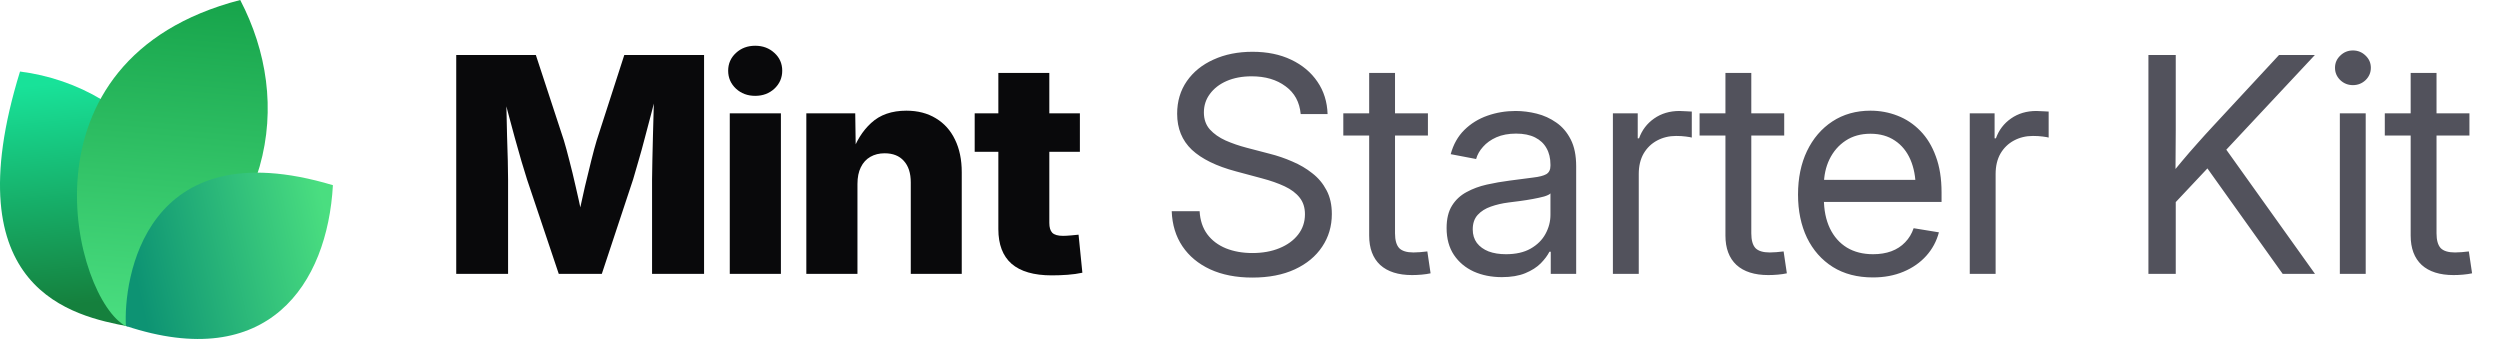
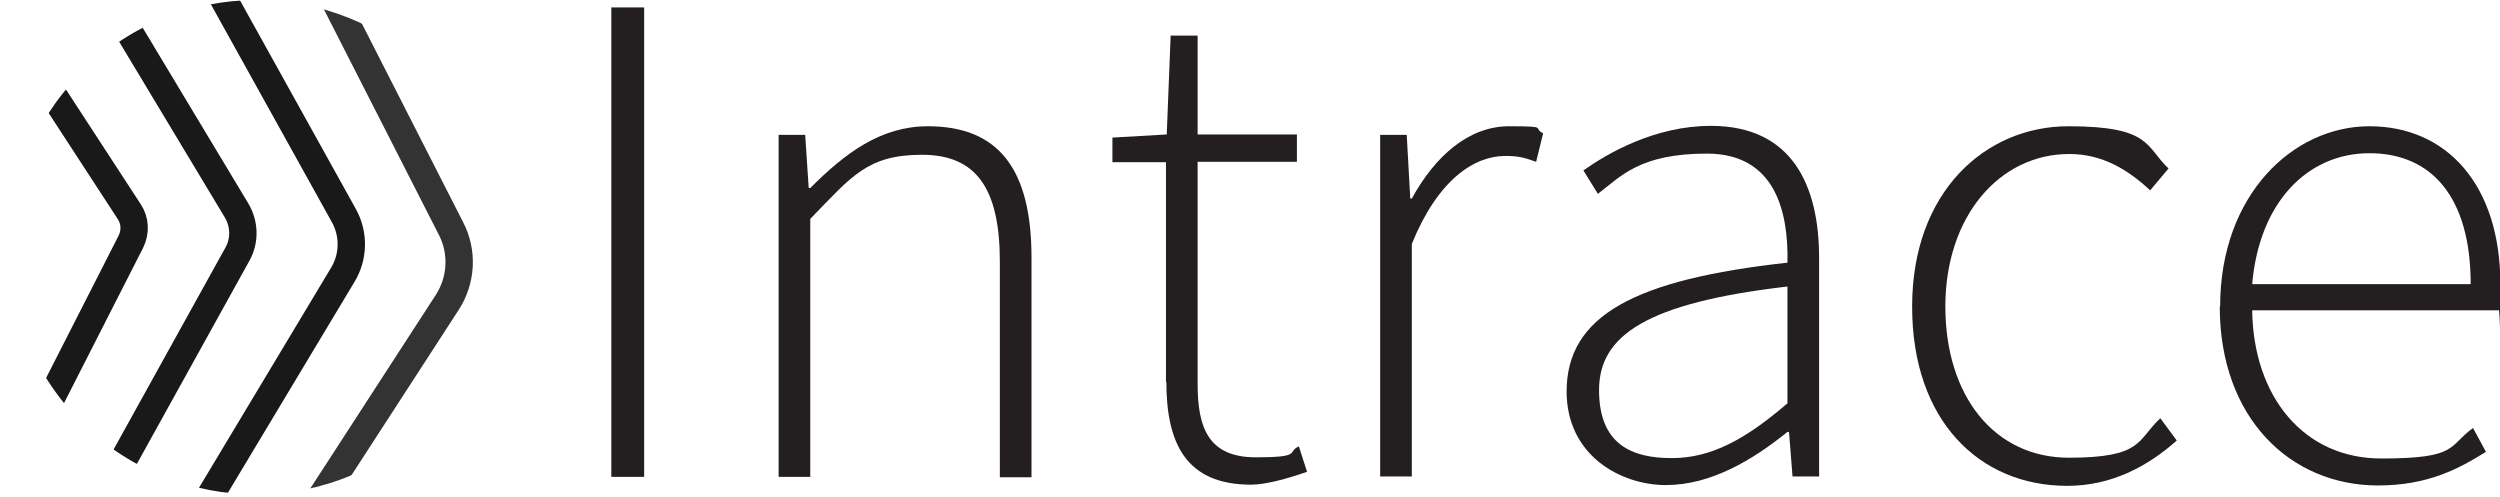
- <svg xmlns="http://www.w3.org/2000/svg" width="177" height="24" viewBox="0 0 177 24" fill="none">
-   <path d="M9.061 23.108C5.268 22.377 -3.391 20.627 1.417 5.064C9.634 6.099 16.973 14.064 9.061 23.108Z" fill="url(#paint0_linear_17557_2020)" />
-   <path d="M8.919 23.094C5.276 21.222 0.784 4.209 17.007 0C20.757 7.193 19.621 16.545 8.919 23.094Z" fill="url(#paint1_linear_17557_2020)" />
-   <path d="M8.914 23.079C8.735 19.882 10.159 9.085 23.57 13.111C23.181 20.123 18.984 26.418 8.914 23.079Z" fill="url(#paint2_linear_17557_2020)" />
-   <path d="M32.301 19.392V3.894H37.938L39.925 9.948C40.036 10.315 40.164 10.787 40.31 11.362C40.462 11.938 40.611 12.552 40.757 13.204C40.91 13.855 41.048 14.483 41.173 15.086C41.305 15.682 41.412 16.192 41.495 16.615H40.695C40.771 16.192 40.871 15.682 40.996 15.086C41.128 14.49 41.267 13.866 41.412 13.214C41.565 12.562 41.714 11.948 41.86 11.373C42.005 10.79 42.133 10.315 42.244 9.948L44.2 3.894H49.848V19.392H46.166V12.704C46.166 12.357 46.173 11.917 46.187 11.383C46.2 10.849 46.214 10.27 46.228 9.646C46.249 9.022 46.266 8.391 46.28 7.753C46.301 7.115 46.311 6.519 46.311 5.964H46.623C46.485 6.561 46.332 7.181 46.166 7.826C45.999 8.471 45.833 9.102 45.666 9.719C45.507 10.336 45.351 10.901 45.198 11.414C45.053 11.928 44.928 12.357 44.824 12.704L42.608 19.392H39.561L37.314 12.704C37.203 12.357 37.072 11.928 36.919 11.414C36.773 10.901 36.614 10.34 36.441 9.729C36.274 9.112 36.104 8.481 35.931 7.836C35.764 7.192 35.608 6.567 35.463 5.964H35.827C35.834 6.512 35.844 7.105 35.858 7.743C35.872 8.374 35.886 9.005 35.9 9.636C35.92 10.26 35.938 10.839 35.952 11.373C35.965 11.907 35.972 12.351 35.972 12.704V19.392H32.301ZM51.668 19.392V8.024H55.288V19.392H51.668ZM53.468 6.786C52.927 6.786 52.473 6.616 52.105 6.276C51.738 5.93 51.554 5.507 51.554 5.007C51.554 4.508 51.738 4.088 52.105 3.749C52.473 3.409 52.927 3.239 53.468 3.239C54.009 3.239 54.463 3.409 54.83 3.749C55.198 4.082 55.382 4.501 55.382 5.007C55.382 5.507 55.198 5.93 54.83 6.276C54.463 6.616 54.009 6.786 53.468 6.786ZM60.708 13.027V19.392H57.088V8.024H60.551L60.593 10.967H60.281C60.593 10.024 61.061 9.268 61.685 8.7C62.309 8.124 63.138 7.836 64.171 7.836C64.975 7.836 65.672 8.017 66.262 8.377C66.851 8.731 67.302 9.234 67.614 9.885C67.933 10.537 68.092 11.307 68.092 12.194V19.392H64.483V12.912C64.483 12.26 64.32 11.754 63.994 11.394C63.675 11.033 63.221 10.853 62.632 10.853C62.25 10.853 61.914 10.936 61.623 11.102C61.332 11.269 61.106 11.515 60.947 11.841C60.787 12.16 60.708 12.555 60.708 13.027ZM76.456 8.024V10.749H69.008V8.024H76.456ZM70.683 5.163H74.292V15.783C74.292 16.102 74.361 16.334 74.5 16.48C74.646 16.625 74.899 16.698 75.259 16.698C75.405 16.698 75.596 16.688 75.831 16.667C76.074 16.646 76.251 16.629 76.362 16.615L76.632 19.309C76.313 19.378 75.963 19.427 75.582 19.455C75.207 19.482 74.836 19.496 74.469 19.496C73.2 19.496 72.25 19.222 71.619 18.674C70.995 18.127 70.683 17.308 70.683 16.22V5.163Z" fill="#09090B" />
-   <path d="M88.667 19.652C87.523 19.652 86.528 19.458 85.682 19.07C84.843 18.681 84.188 18.137 83.716 17.437C83.245 16.736 82.992 15.908 82.957 14.951H84.933C84.968 15.596 85.148 16.14 85.474 16.584C85.8 17.021 86.24 17.354 86.795 17.582C87.35 17.804 87.974 17.915 88.667 17.915C89.388 17.915 90.026 17.801 90.581 17.572C91.143 17.343 91.583 17.024 91.902 16.615C92.228 16.199 92.391 15.717 92.391 15.169C92.391 14.698 92.266 14.306 92.017 13.994C91.767 13.675 91.413 13.408 90.956 13.193C90.498 12.978 89.954 12.787 89.323 12.621L87.502 12.132C86.123 11.765 85.082 11.255 84.382 10.603C83.689 9.944 83.342 9.095 83.342 8.055C83.342 7.174 83.571 6.404 84.028 5.746C84.486 5.087 85.117 4.577 85.921 4.217C86.726 3.849 87.645 3.666 88.678 3.666C89.718 3.666 90.63 3.853 91.413 4.227C92.204 4.602 92.824 5.122 93.275 5.787C93.726 6.446 93.965 7.209 93.993 8.076H92.089C92.013 7.23 91.656 6.574 91.018 6.11C90.387 5.638 89.586 5.403 88.615 5.403C87.95 5.403 87.36 5.513 86.847 5.735C86.341 5.957 85.946 6.262 85.661 6.651C85.377 7.032 85.235 7.469 85.235 7.961C85.235 8.447 85.377 8.849 85.661 9.168C85.946 9.48 86.317 9.74 86.774 9.948C87.232 10.149 87.724 10.319 88.251 10.457L89.884 10.884C90.439 11.023 90.977 11.206 91.496 11.435C92.023 11.657 92.495 11.934 92.911 12.267C93.334 12.593 93.67 12.995 93.92 13.474C94.17 13.945 94.294 14.504 94.294 15.149C94.294 16.015 94.066 16.788 93.608 17.468C93.157 18.148 92.512 18.681 91.673 19.07C90.834 19.458 89.832 19.652 88.667 19.652ZM101.097 8.024V9.594H95.106V8.024H101.097ZM96.937 5.163H98.767V16.521C98.767 17 98.865 17.347 99.059 17.562C99.26 17.77 99.6 17.874 100.078 17.874C100.21 17.874 100.366 17.867 100.546 17.853C100.733 17.832 100.903 17.815 101.056 17.801L101.285 19.351C101.097 19.392 100.886 19.423 100.65 19.444C100.414 19.465 100.189 19.475 99.974 19.475C98.996 19.475 98.244 19.236 97.717 18.758C97.197 18.272 96.937 17.579 96.937 16.677V5.163ZM106.33 19.621C105.595 19.621 104.932 19.489 104.343 19.226C103.754 18.955 103.285 18.564 102.939 18.05C102.592 17.53 102.419 16.896 102.419 16.147C102.419 15.495 102.547 14.965 102.804 14.556C103.06 14.146 103.403 13.828 103.833 13.599C104.263 13.363 104.742 13.186 105.269 13.068C105.796 12.95 106.333 12.857 106.881 12.787C107.574 12.69 108.132 12.617 108.555 12.569C108.978 12.52 109.287 12.441 109.481 12.33C109.675 12.212 109.772 12.014 109.772 11.737V11.654C109.772 11.203 109.679 10.815 109.492 10.489C109.311 10.163 109.041 9.91 108.68 9.729C108.32 9.549 107.872 9.459 107.338 9.459C106.805 9.459 106.34 9.546 105.945 9.719C105.556 9.892 105.241 10.118 104.998 10.395C104.755 10.665 104.593 10.953 104.509 11.258L102.71 10.915C102.897 10.222 103.22 9.65 103.677 9.199C104.135 8.748 104.679 8.412 105.31 8.19C105.941 7.968 106.607 7.857 107.307 7.857C107.8 7.857 108.295 7.92 108.795 8.044C109.301 8.169 109.765 8.381 110.188 8.679C110.611 8.97 110.951 9.369 111.208 9.875C111.464 10.374 111.593 11.005 111.593 11.768V19.392H109.793V17.822H109.7C109.568 18.085 109.363 18.359 109.086 18.643C108.809 18.921 108.444 19.153 107.994 19.34C107.543 19.527 106.988 19.621 106.33 19.621ZM106.621 17.998C107.321 17.998 107.904 17.867 108.368 17.603C108.84 17.333 109.19 16.986 109.419 16.563C109.654 16.133 109.772 15.682 109.772 15.211V13.692C109.703 13.769 109.554 13.841 109.325 13.911C109.096 13.973 108.829 14.032 108.524 14.088C108.226 14.143 107.921 14.192 107.609 14.233C107.304 14.275 107.033 14.309 106.798 14.337C106.354 14.393 105.938 14.49 105.549 14.628C105.168 14.76 104.86 14.954 104.624 15.211C104.388 15.467 104.27 15.811 104.27 16.241C104.27 16.615 104.367 16.934 104.561 17.198C104.762 17.461 105.04 17.662 105.393 17.801C105.747 17.933 106.156 17.998 106.621 17.998ZM114.193 19.392V8.024H115.951V9.792H116.045C116.253 9.209 116.61 8.741 117.116 8.388C117.622 8.034 118.219 7.857 118.905 7.857C119.058 7.857 119.217 7.864 119.384 7.878C119.55 7.885 119.682 7.892 119.779 7.899V9.74C119.716 9.719 119.578 9.695 119.363 9.667C119.155 9.639 118.922 9.625 118.666 9.625C118.174 9.625 117.726 9.733 117.324 9.948C116.922 10.163 116.603 10.471 116.367 10.874C116.138 11.276 116.024 11.758 116.024 12.319V19.392H114.193ZM126.322 8.024V9.594H120.33V8.024H126.322ZM122.161 5.163H123.992V16.521C123.992 17 124.089 17.347 124.283 17.562C124.484 17.77 124.824 17.874 125.302 17.874C125.434 17.874 125.59 17.867 125.77 17.853C125.958 17.832 126.127 17.815 126.28 17.801L126.509 19.351C126.322 19.392 126.11 19.423 125.874 19.444C125.639 19.465 125.413 19.475 125.198 19.475C124.221 19.475 123.468 19.236 122.941 18.758C122.421 18.272 122.161 17.579 122.161 16.677V5.163ZM132.604 19.642C131.502 19.642 130.555 19.396 129.765 18.903C128.974 18.404 128.364 17.714 127.934 16.834C127.511 15.946 127.3 14.927 127.3 13.775C127.3 12.611 127.511 11.584 127.934 10.697C128.364 9.802 128.964 9.102 129.734 8.596C130.51 8.089 131.408 7.836 132.428 7.836C133.1 7.836 133.738 7.954 134.341 8.19C134.952 8.426 135.489 8.783 135.954 9.261C136.425 9.74 136.793 10.343 137.056 11.071C137.327 11.792 137.462 12.645 137.462 13.63V14.296H128.433V12.735H136.463L135.631 13.297C135.631 12.541 135.506 11.876 135.257 11.3C135.007 10.725 134.643 10.277 134.165 9.958C133.686 9.632 133.107 9.469 132.428 9.469C131.748 9.469 131.162 9.632 130.67 9.958C130.177 10.284 129.796 10.725 129.526 11.279C129.262 11.827 129.13 12.441 129.13 13.12V14.046C129.13 14.864 129.273 15.572 129.557 16.168C129.841 16.757 130.243 17.211 130.763 17.53C131.283 17.842 131.901 17.998 132.615 17.998C133.093 17.998 133.523 17.929 133.905 17.79C134.293 17.645 134.619 17.433 134.882 17.156C135.153 16.879 135.354 16.546 135.486 16.157L137.275 16.449C137.108 17.08 136.81 17.634 136.38 18.113C135.95 18.591 135.413 18.966 134.768 19.236C134.123 19.507 133.402 19.642 132.604 19.642ZM139.459 19.392V8.024H141.217V9.792H141.311C141.519 9.209 141.876 8.741 142.382 8.388C142.888 8.034 143.485 7.857 144.171 7.857C144.324 7.857 144.483 7.864 144.649 7.878C144.816 7.885 144.948 7.892 145.045 7.899V9.74C144.982 9.719 144.844 9.695 144.629 9.667C144.421 9.639 144.188 9.625 143.932 9.625C143.439 9.625 142.992 9.733 142.59 9.948C142.188 10.163 141.869 10.471 141.633 10.874C141.404 11.276 141.29 11.758 141.29 12.319V19.392H139.459ZM153.429 14.961V12.715C153.783 12.257 154.136 11.82 154.49 11.404C154.844 10.981 155.204 10.565 155.572 10.156C155.939 9.74 156.314 9.327 156.695 8.918L161.355 3.894H163.893L157.277 10.967H157.184L153.429 14.961ZM152.108 19.392V3.894H154.043V9.241L154.022 12.559L154.043 13.505V19.392H152.108ZM161.615 19.392L155.967 11.477L157.173 9.969L163.903 19.392H161.615ZM165.661 19.392V8.024H167.492V19.392H165.661ZM166.587 6.027C166.24 6.027 165.942 5.909 165.692 5.673C165.443 5.43 165.318 5.139 165.318 4.799C165.318 4.459 165.443 4.172 165.692 3.936C165.942 3.693 166.24 3.572 166.587 3.572C166.934 3.572 167.232 3.693 167.482 3.936C167.731 4.172 167.856 4.459 167.856 4.799C167.856 5.139 167.731 5.43 167.482 5.673C167.232 5.909 166.934 6.027 166.587 6.027ZM174.836 8.024V9.594H168.844V8.024H174.836ZM170.675 5.163H172.506V16.521C172.506 17 172.603 17.347 172.797 17.562C172.998 17.77 173.338 17.874 173.816 17.874C173.948 17.874 174.104 17.867 174.284 17.853C174.472 17.832 174.641 17.815 174.794 17.801L175.023 19.351C174.836 19.392 174.624 19.423 174.388 19.444C174.153 19.465 173.927 19.475 173.712 19.475C172.735 19.475 171.982 19.236 171.455 18.758C170.935 18.272 170.675 17.579 170.675 16.677V5.163Z" fill="#52525C" />
+ <svg xmlns="http://www.w3.org/2000/svg" id="Layer_1" version="1.1" viewBox="0 0 639.6 126.9">
  <defs>
-     <linearGradient id="paint0_linear_17557_2020" x1="3.776" y1="5.916" x2="5.232" y2="21.559" gradientUnits="userSpaceOnUse">
-       <stop stop-color="#18E299" />
-       <stop offset="1" stop-color="#15803D" />
-     </linearGradient>
-     <linearGradient id="paint1_linear_17557_2020" x1="12.171" y1="-0.718" x2="10.19" y2="22.983" gradientUnits="userSpaceOnUse">
-       <stop stop-color="#16A34A" />
-       <stop offset="1" stop-color="#4ADE80" />
-     </linearGradient>
-     <linearGradient id="paint2_linear_17557_2020" x1="23.133" y1="15.353" x2="9.338" y2="18.52" gradientUnits="userSpaceOnUse">
-       <stop stop-color="#4ADE80" />
-       <stop offset="1" stop-color="#0D9373" />
-     </linearGradient>
+     <style>
+       .st0, .st1, .st2, .st3, .st4, .st5, .st6, .st7, .st8, .st9, .st10, .st11, .st12, .st13, .st14, .st15, .st16, .st17, .st18, .st19, .st20, .st21 {
+         fill: none;
+       }
+ 
+       .st1 {
+         opacity: .3;
+         stroke-miterlimit: 1.7;
+         stroke-width: 7px;
+       }
+ 
+       .st1, .st2, .st3, .st4, .st5, .st6, .st7, .st8, .st9, .st10, .st11, .st12, .st13, .st14, .st15, .st16, .st17, .st18, .st19, .st20, .st21 {
+         isolation: isolate;
+         stroke: #000;
+       }
+ 
+       .st2 {
+         opacity: .8;
+         stroke-miterlimit: 1.7;
+         stroke-width: 7px;
+       }
+ 
+       .st3 {
+         opacity: .2;
+         stroke-miterlimit: 1.7;
+         stroke-width: 7px;
+       }
+ 
+       .st4 {
+         opacity: .6;
+         stroke-miterlimit: 1.7;
+         stroke-width: 7px;
+       }
+ 
+       .st22 {
+         fill: #231f20;
+       }
+ 
+       .st5 {
+         opacity: 0;
+         stroke-miterlimit: 1.7;
+         stroke-width: 7px;
+       }
+ 
+       .st6 {
+         opacity: .6;
+         stroke-miterlimit: 1.7;
+         stroke-width: 7px;
+       }
+ 
+       .st7 {
+         opacity: .4;
+         stroke-miterlimit: 1.7;
+         stroke-width: 7px;
+       }
+ 
+       .st8 {
+         opacity: .7;
+         stroke-miterlimit: 1.7;
+         stroke-width: 7px;
+       }
+ 
+       .st9 {
+         opacity: .1;
+         stroke-miterlimit: 1.7;
+         stroke-width: 7px;
+       }
+ 
+       .st10 {
+         opacity: .4;
+         stroke-miterlimit: 1.7;
+         stroke-width: 7px;
+       }
+ 
+       .st11 {
+         opacity: .6;
+         stroke-miterlimit: 1.7;
+         stroke-width: 7px;
+       }
+ 
+       .st12 {
+         opacity: .8;
+         stroke-miterlimit: 1.7;
+         stroke-width: 7px;
+       }
+ 
+       .st13 {
+         opacity: .7;
+         stroke-miterlimit: 1.7;
+         stroke-width: 7px;
+       }
+ 
+       .st14 {
+         opacity: .5;
+         stroke-miterlimit: 1.7;
+         stroke-width: 7px;
+       }
+ 
+       .st15 {
+         opacity: .2;
+         stroke-miterlimit: 1.7;
+         stroke-width: 7px;
+       }
+ 
+       .st16 {
+         opacity: .9;
+         stroke-miterlimit: 1.7;
+         stroke-width: 7px;
+       }
+ 
+       .st17 {
+         opacity: .9;
+         stroke-miterlimit: 1.7;
+         stroke-width: 7px;
+       }
+ 
+       .st18 {
+         opacity: .1;
+         stroke-miterlimit: 1.7;
+         stroke-width: 7px;
+       }
+ 
+       .st19 {
+         opacity: .3;
+         stroke-miterlimit: 1.7;
+         stroke-width: 7px;
+       }
+ 
+       .st20 {
+         opacity: .9;
+         stroke-miterlimit: 1.7;
+         stroke-width: 7px;
+       }
+ 
+       .st23 {
+         clip-path: url(#clippath);
+       }
+ 
+       .st21 {
+         opacity: .5;
+         stroke-miterlimit: 1.7;
+         stroke-width: 7px;
+       }
+     </style>
+     <clipPath id="clippath">
+       <ellipse class="st0" cx="65.5" cy="63.2" rx="63.3" ry="63.2" transform="translate(-24.8 52.2) rotate(-37)" />
+     </clipPath>
  </defs>
+   <g class="st23">
+     <g id="g72442">
+       <path id="path72398" class="st5" d="M10.3-539.7c27.4-11.6,58.8-7.8,82.6,10.1l421.8,317.4c23.7,17.9,36.2,47.1,32.6,76.6l-64,524c-3.6,29.5-22.7,54.8-50,66.5L-52.7,661.4c-27.4,11.6-58.8,7.8-82.6-10.1l-421.8-317.4c-23.7-17.9-36.2-47.1-32.6-76.6l64-524c3.6-29.5,22.7-54.8,50-66.5L10.3-539.7Z" />
+       <path id="path72400" class="st9" d="M-11.2-513.1c25.7-12,55.9-9.4,79.1,6.9L480.9-217.4c23.2,16.3,36.1,43.7,33.6,71.9l-43.6,502c-2.5,28.3-19.8,53.1-45.5,65.1L-31.2,634.8c-25.7,12-55.9,9.4-79.1-6.9l-412.9-288.8c-23.2-16.3-36.1-43.7-33.6-71.9l43.6-502c2.5-28.3,19.8-53.1,45.5-65.1L-11.2-513.1Z" />
+       <path id="path72402" class="st18" d="M-30.8-485.7c24.1-12.3,52.9-10.8,75.5,3.9L447.4-220.7c22.7,14.7,35.8,40.4,34.4,67.4l-24.8,479.2c-1.4,27-17.1,51.2-41.2,63.5L-11.7,607.5c-24.1,12.3-52.9,10.8-75.5-3.9l-402.6-261.1c-22.7-14.7-35.8-40.4-34.4-67.4l24.8-479.2c1.4-27,17.1-51.2,41.2-63.5L-30.8-485.7Z" />
+       <path id="path72404" class="st3" d="M-48.4-457.8c22.4-12.5,49.8-12,71.8,1.2l390.9,234.6c22,13.2,35.3,37.2,34.9,62.8l-7.7,455.8c-.4,25.7-14.5,49.2-37,61.6L6,579.5c-22.4,12.5-49.8,12-71.8-1.2l-390.9-234.6c-22-13.2-35.3-37.2-34.9-62.8l7.7-455.8c.4-25.7,14.5-49.2,37-61.6L-48.4-457.8Z" />
+       <path id="path72406" class="st15" d="M-64.1-429.3c20.8-12.5,46.8-13,68.1-1.2l377.9,209.2c21.3,11.8,34.7,34,35.1,58.3l7.8,431.8c.4,24.3-12.1,47-33,59.6L21.7,551c-20.8,12.5-46.8,13-68.1,1.2l-377.9-209.2c-21.3-11.8-34.7-34-35.1-58.3l-7.8-431.8c-.4-24.3,12.1-47,33-59.6L-64.1-429.3Z" />
+       <path id="path72408" class="st1" d="M-77.8-400.3c19.3-12.5,43.7-13.8,64.2-3.4l363.6,185c20.5,10.4,33.8,31,35,53.9l21.6,407.3c1.2,22.9-9.9,44.8-29.2,57.3L35.4,522.1c-19.3,12.5-43.7,13.8-64.2,3.4l-363.6-185c-20.5-10.4-33.8-31-35-53.9l-21.6-407.3c-1.2-22.9,9.9-44.8,29.2-57.3L-77.8-400.3Z" />
+       <path id="path72410" class="st19" d="M-89.6-371.1c17.7-12.4,40.7-14.4,60.3-5.3l348,162c19.6,9.1,32.8,28,34.7,49.5l33.7,382.4c1.9,21.5-7.8,42.4-25.5,54.9L47.2,492.9c-17.7,12.4-40.7,14.4-60.3,5.3l-348-162c-19.6-9.1-32.8-28-34.7-49.5l-33.7-382.4c-1.9-21.5,7.8-42.4,25.5-54.9L-89.6-371.1Z" />
+       <path id="path72412" class="st7" d="M-99.4-341.6c16.2-12.2,37.6-14.9,56.3-6.9l331.4,140.4c18.7,7.9,31.7,25.2,34.2,45.3l44.1,357.2c2.5,20.1-6,40-22.1,52.2L57,463.4c-16.2,12.2-37.6,14.9-56.3,6.9l-331.4-140.4c-18.7-7.9-31.7-25.2-34.2-45.3l-44.1-357.2c-2.5-20.1,6-40,22.1-52.2L-99.4-341.6Z" />
+       <path id="path72414" class="st10" d="M-107.3-312c14.7-11.9,34.6-15.1,52.3-8.3l313.7,120.2c17.7,6.8,30.4,22.4,33.3,41.1l52.7,331.8c3,18.7-4.3,37.5-18.9,49.4L64.9,433.8c-14.7,11.9-34.6,15.1-52.3,8.3l-313.7-120.2c-17.7-6.8-30.4-22.4-33.3-41.1l-52.7-331.8c-3-18.7,4.3-37.5,18.9-49.4L-107.3-312Z" />
+       <path id="path72416" class="st21" d="M-113.2-282.4c13.2-11.5,31.6-15.1,48.3-9.4l295,101.4c16.6,5.7,28.9,19.8,32.3,37.1l59.7,306.2c3.4,17.2-2.7,35-16,46.5l-235.3,204.8c-13.2,11.5-31.6,15.1-48.3,9.4l-295-101.4c-16.6-5.7-28.9-19.8-32.3-37.1L-364.5-31.1c-3.4-17.2,2.7-35,16-46.5l235.3-204.8Z" />
+       <path id="path72418" class="st14" d="M-117.1-252.8c11.9-11.1,28.7-15,44.2-10.2l275.4,84c15.5,4.7,27.3,17.4,31,33.2l64.9,280.5c3.7,15.8-1.4,32.3-13.2,43.4l-210.5,196.5c-11.9,11.1-28.7,15-44.2,10.2l-275.4-84c-15.5-4.7-27.3-17.4-31-33.2L-340.8-12.9c-3.7-15.8,1.4-32.3,13.2-43.4L-117.1-252.8Z" />
+       <path id="path72420" class="st11" d="M-119.1-223.4c10.5-10.5,25.8-14.6,40.2-10.8l255,68.2c14.4,3.8,25.6,15,29.4,29.4l68.5,254.9c3.9,14.4-.2,29.7-10.7,40.2l-186.5,186.7c-10.5,10.5-25.8,14.6-40.2,10.8l-255-68.2c-14.4-3.8-25.6-15-29.4-29.4L-316.4,3.5c-3.9-14.4.2-29.7,10.7-40.2L-119.1-223.4Z" />
+       <path id="path72422" class="st4" d="M-119.2-194.3c9.2-9.9,23-14.1,36.2-11.1l233.8,53.8c13.2,3,23.7,12.9,27.7,25.8l70.3,229.4c4,12.9.7,27-8.5,36.9l-163.5,175.6c-9.2,9.9-23,14.1-36.2,11.1l-233.8-53.8c-13.2-3-23.7-12.9-27.7-25.8L-291.2,18.1c-4-12.9-.7-27,8.5-36.9L-119.2-194.3Z" />
+       <path id="path72424" class="st6" d="M-117.3-165.6c8-9.2,20.2-13.4,32.2-11.1l212,41.1c11.9,2.3,21.7,10.8,25.7,22.3l70.4,204.1c4,11.5,1.5,24.2-6.5,33.4l-141.6,163.1c-8,9.2-20.2,13.4-32.2,11.1l-212-41.1c-11.9-2.3-21.7-10.8-25.7-22.3L-265.4,30.9c-4-11.5-1.5-24.2,6.5-33.4L-117.3-165.6Z" />
+       <path id="path72426" class="st13" d="M-113.6-137.3c6.8-8.4,17.6-12.5,28.2-10.9l189.6,29.9c10.7,1.7,19.6,8.9,23.5,19l68.9,179.2c3.9,10.1,2.1,21.5-4.7,29.9l-120.7,149.3c-6.8,8.4-17.6,12.5-28.2,10.9l-189.6-29.9c-10.7-1.7-19.6-8.9-23.5-19L-239.1,41.8c-3.9-10.1-2.1-21.5,4.7-29.9l120.7-149.3Z" />
+       <path id="path72428" class="st8" d="M-108.1-109.6c5.7-7.6,15-11.5,24.4-10.4l166.7,20.4c9.4,1.1,17.4,7.2,21.1,15.9l65.7,154.6c3.7,8.7,2.5,18.7-3.2,26.3l-101,134.2c-5.7,7.6-15,11.5-24.4,10.4l-166.7-20.4c-9.4-1.1-17.4-7.2-21.1-15.9L-212.3,50.9c-3.7-8.7-2.5-18.7,3.2-26.3L-108.1-109.6Z" />
+       <path id="path72430" class="st2" d="M-100.7-82.6c4.6-6.6,12.5-10.3,20.6-9.6l143.4,12.5c8.1.7,15.2,5.7,18.6,13l60.9,130.4c3.4,7.3,2.7,16-2,22.6l-82.5,118c-4.6,6.6-12.5,10.3-20.6,9.6l-143.4-12.5c-8.1-.7-15.2-5.7-18.6-13l-60.9-130.4c-3.4-7.3-2.7-16,2-22.6l82.5-118Z" />
+       <path id="path72432" class="st12" d="M-91.6-56.3c3.7-5.7,10.1-8.9,16.8-8.6l119.8,6.2c6.7.3,12.8,4.3,15.9,10.3l54.5,106.9c3.1,6,2.7,13.2-1,18.9l-65.3,100.7c-3.7,5.7-10.1,8.9-16.8,8.6l-119.8-6.2c-6.7-.3-12.8-4.3-15.9-10.3l-54.5-106.9c-3.1-6-2.7-13.2,1-18.9L-91.6-56.3Z" />
+       <path id="path72434" class="st20" d="M-80.8-30.8c2.8-4.6,7.8-7.4,13.2-7.3l96,1.6c5.4,0,10.3,3.1,13,7.8l46.6,83.9c2.6,4.7,2.5,10.5-.3,15.1l-49.4,82.3c-2.8,4.6-7.8,7.4-13.2,7.3l-96-1.6c-5.4,0-10.3-3.1-13-7.8l-46.6-83.9c-2.6-4.7-2.5-10.5.3-15.1L-80.8-30.8Z" />
+       <path id="path72436" class="st17" d="M-68.2-6.3c2-3.5,5.7-5.8,9.7-5.8l72-1.3c4.1,0,7.8,2,9.9,5.5l37.1,61.7c2.1,3.5,2.2,7.8.2,11.3l-34.9,63c-2,3.5-5.7,5.8-9.7,5.8l-72,1.3c-4.1,0-7.8-2-9.9-5.5l-37.1-61.7c-2.1-3.5-2.2-7.8-.2-11.3L-68.2-6.3Z" />
+       <path id="path72438" class="st16" d="M-54.1,17.2c1.2-2.4,3.6-4,6.3-4.1L.2,10.6c2.7-.1,5.3,1.2,6.7,3.4l26.2,40.2c1.5,2.3,1.6,5.1.4,7.6l-21.8,42.8c-1.2,2.4-3.6,4-6.3,4.1l-47.9,2.5c-2.7.1-5.3-1.2-6.7-3.4l-26.2-40.2c-1.5-2.3-1.6-5.1-.4-7.6l21.8-42.8Z" />
+     </g>
+   </g>
+   <g>
+     <path class="st22" d="M156.4,1.9h8.4v120.1h-8.4V1.9Z" />
+     <path class="st22" d="M199.2,34.5h6.8l.9,13.6h.4c8.9-8.9,18-15.8,30.1-15.8,18.1,0,26.5,11,26.5,33.6v56.2h-8.1v-55.1c0-18.6-5.9-27.4-19.9-27.4s-18,5.5-28.6,16.4v66h-8.1V34.5Z" />
+     <path class="st22" d="M298.3,97.8v-56.3h-13.7v-6.3l13.9-.8,1-25.3h6.9v25.3h25.4v7h-25.4v56.9c0,11.2,2.8,18.7,14.9,18.7s7.8-1.4,11-2.8l2.1,6.5c-5.1,1.8-10.7,3.3-14.3,3.3-16.8,0-21.7-10.7-21.7-26.4Z" />
+     <path class="st22" d="M353.1,34.5h6.8l.9,16.3h.4c5.9-10.8,14.5-18.5,24.9-18.5s5.8.4,8.7,1.8l-1.8,7.3c-3-1.1-4.6-1.5-7.9-1.5-7.9,0-17.2,6-23.9,22.5v59.5h-8.1V34.5Z" />
+     <path class="st22" d="M400.8,100.2c0-19.5,17.5-28.7,56.5-33,.3-13.5-3.4-27.9-20.6-27.9s-22,5.8-27.9,10.3l-3.7-6c6.2-4.4,18.3-11.4,32.6-11.4,20.7,0,27.7,15.1,27.7,33.8v55.9h-6.8l-.9-11.4h-.4c-8.9,7.2-19.6,13.6-31.1,13.6s-25.4-7.5-25.4-24ZM457.3,103.1v-29.8c-36,4.2-48.2,12.5-48.2,26.5s8.5,17.4,18.6,17.4,18.9-4.8,29.7-14.1Z" />
+     <path class="st22" d="M489.2,78.4c0-29.3,18.7-46.1,40-46.1s19.7,5.3,25.6,10.8l-4.7,5.6c-5.7-5.3-12.2-9.3-20.7-9.3-17.9,0-31.7,16-31.7,39s12.6,38.7,31.6,38.7,17.4-4.5,23.4-10.1l4.2,5.7c-7.5,6.7-16.8,11.6-28,11.6-22.6,0-39.7-16.8-39.7-45.8Z" />
+     <path class="st22" d="M568,78.4c0-28.5,18.6-46.1,38.2-46.1s33.5,14.8,33.5,40.5,0,4.4-.5,6.6h-63c.3,22.1,13.2,37.9,33,37.9s17-3.1,23.5-7.8l3.3,6.1c-6.9,4.3-14.8,8.6-27.6,8.6-22.4,0-40.5-17.2-40.5-45.8ZM632.1,72.7c0-22.4-10.1-33.5-25.9-33.5s-28.2,12.5-30,33.5h55.9Z" />
+   </g>
</svg>
